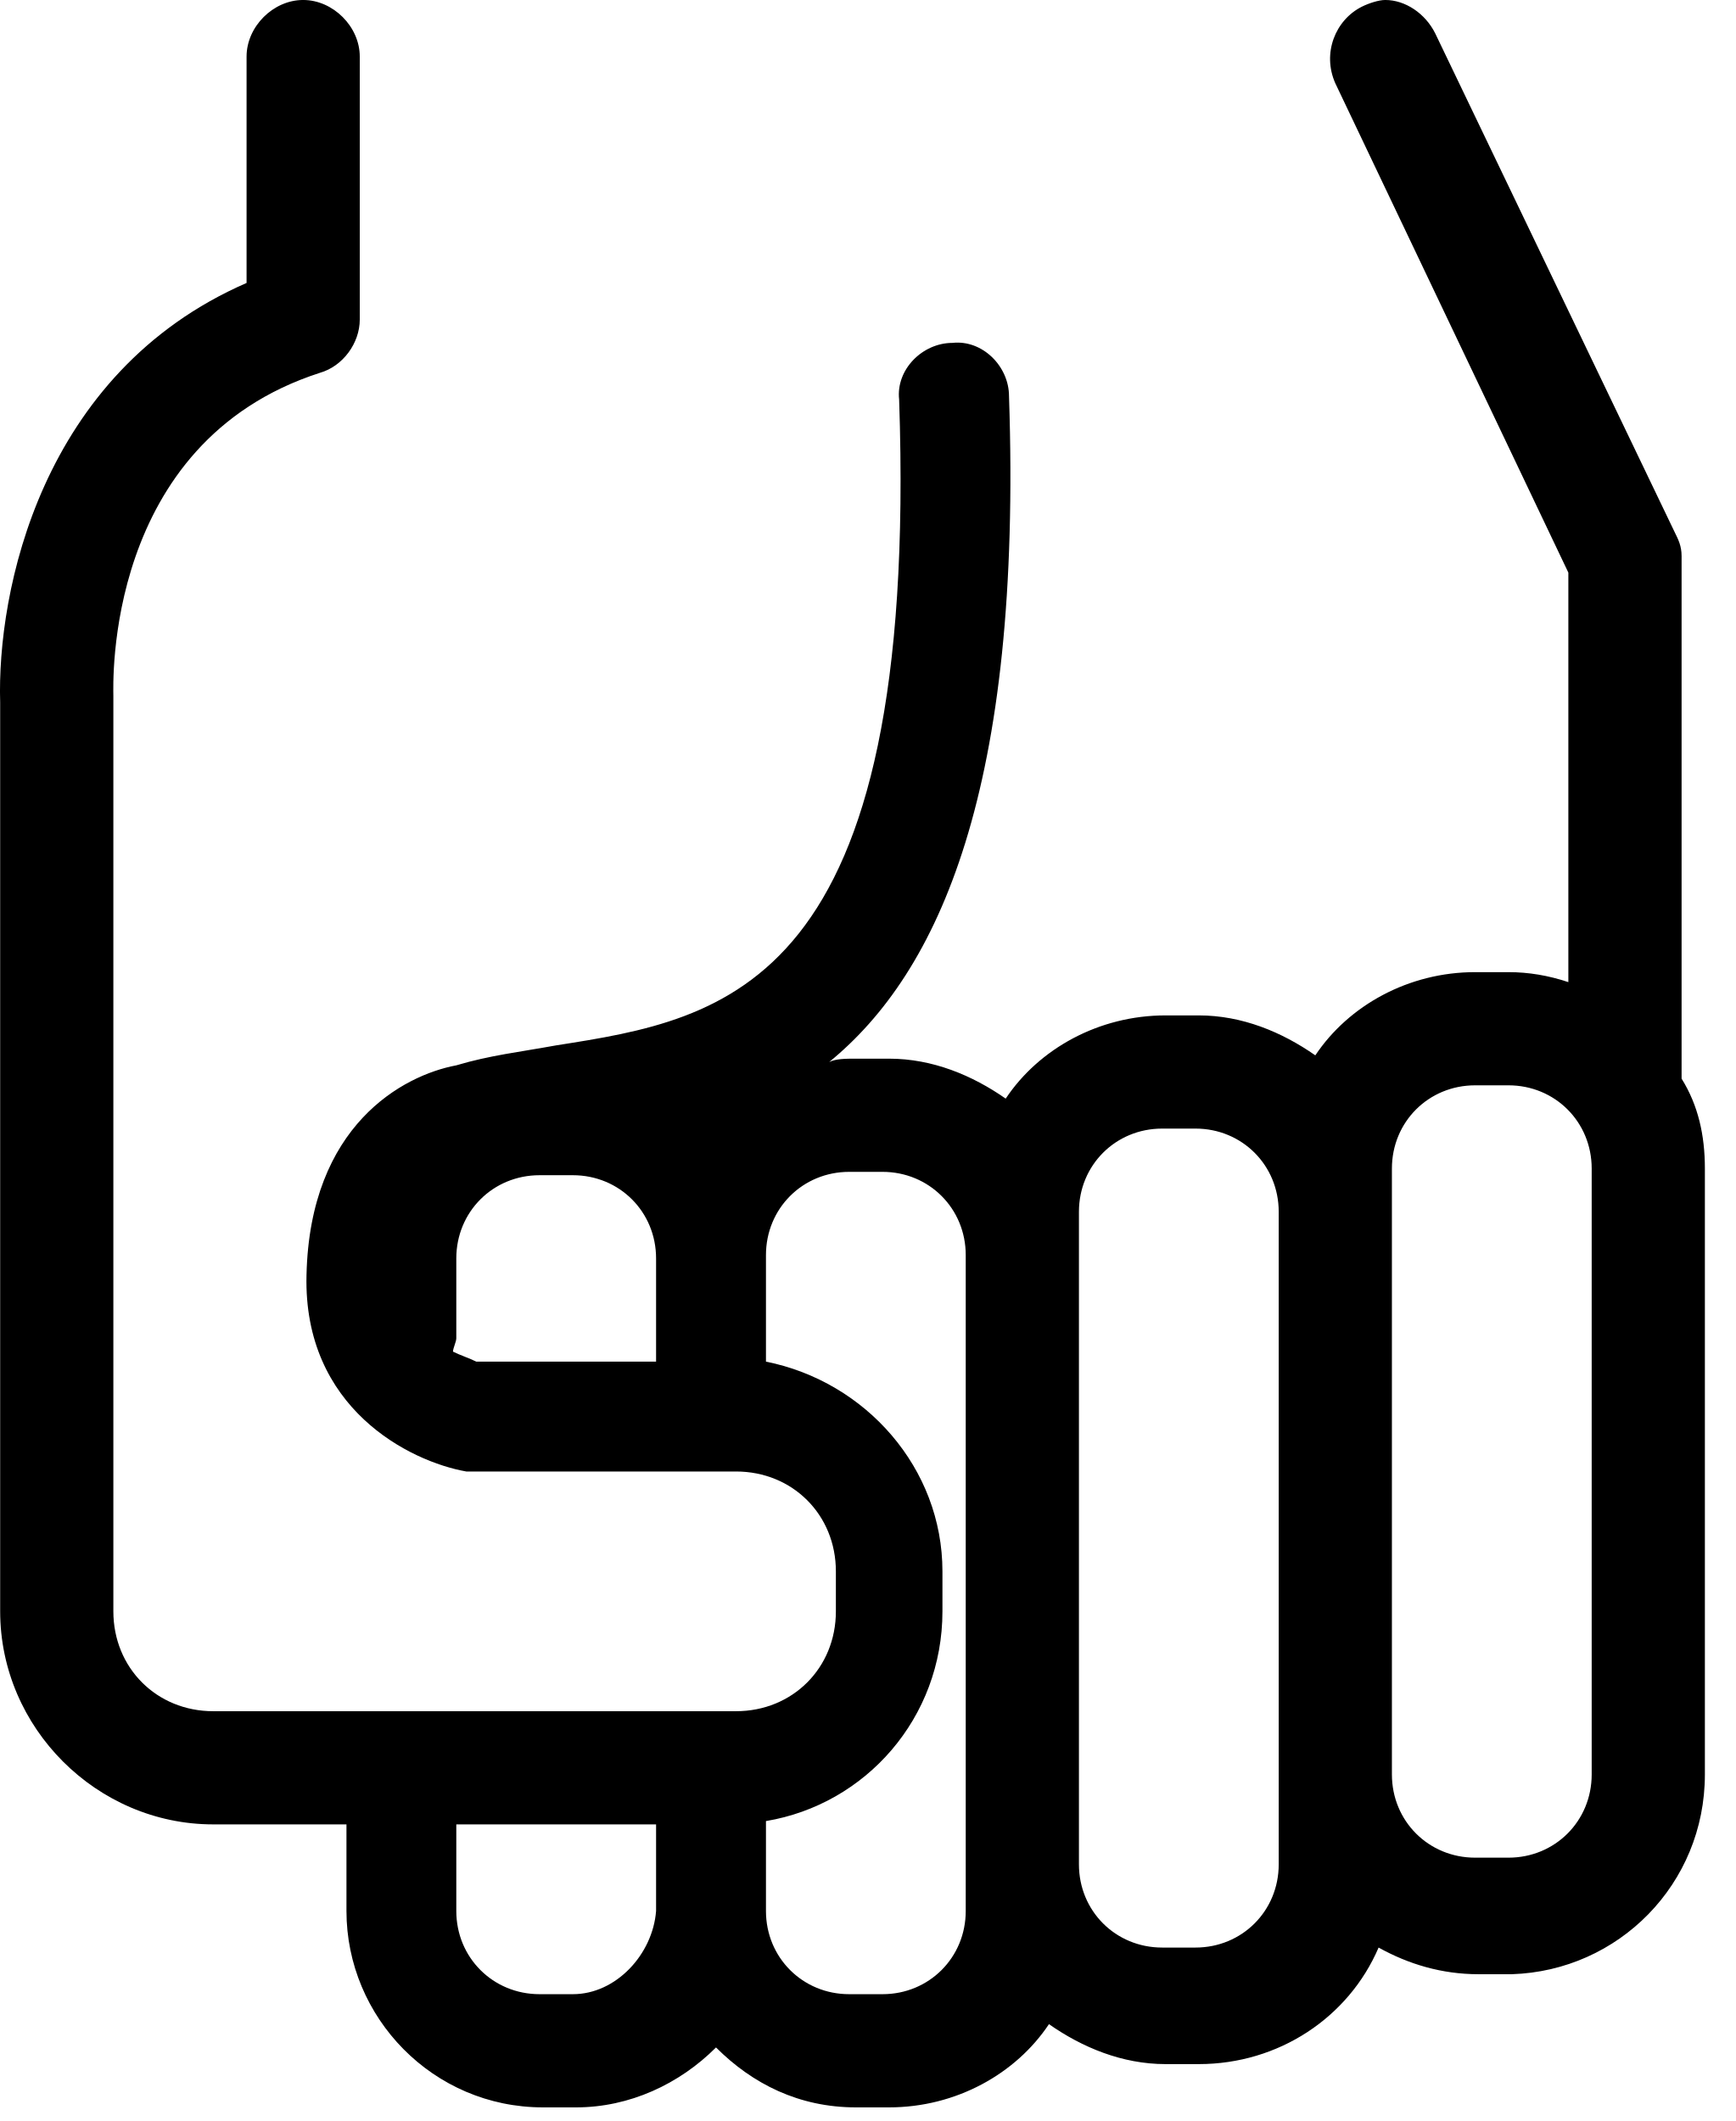
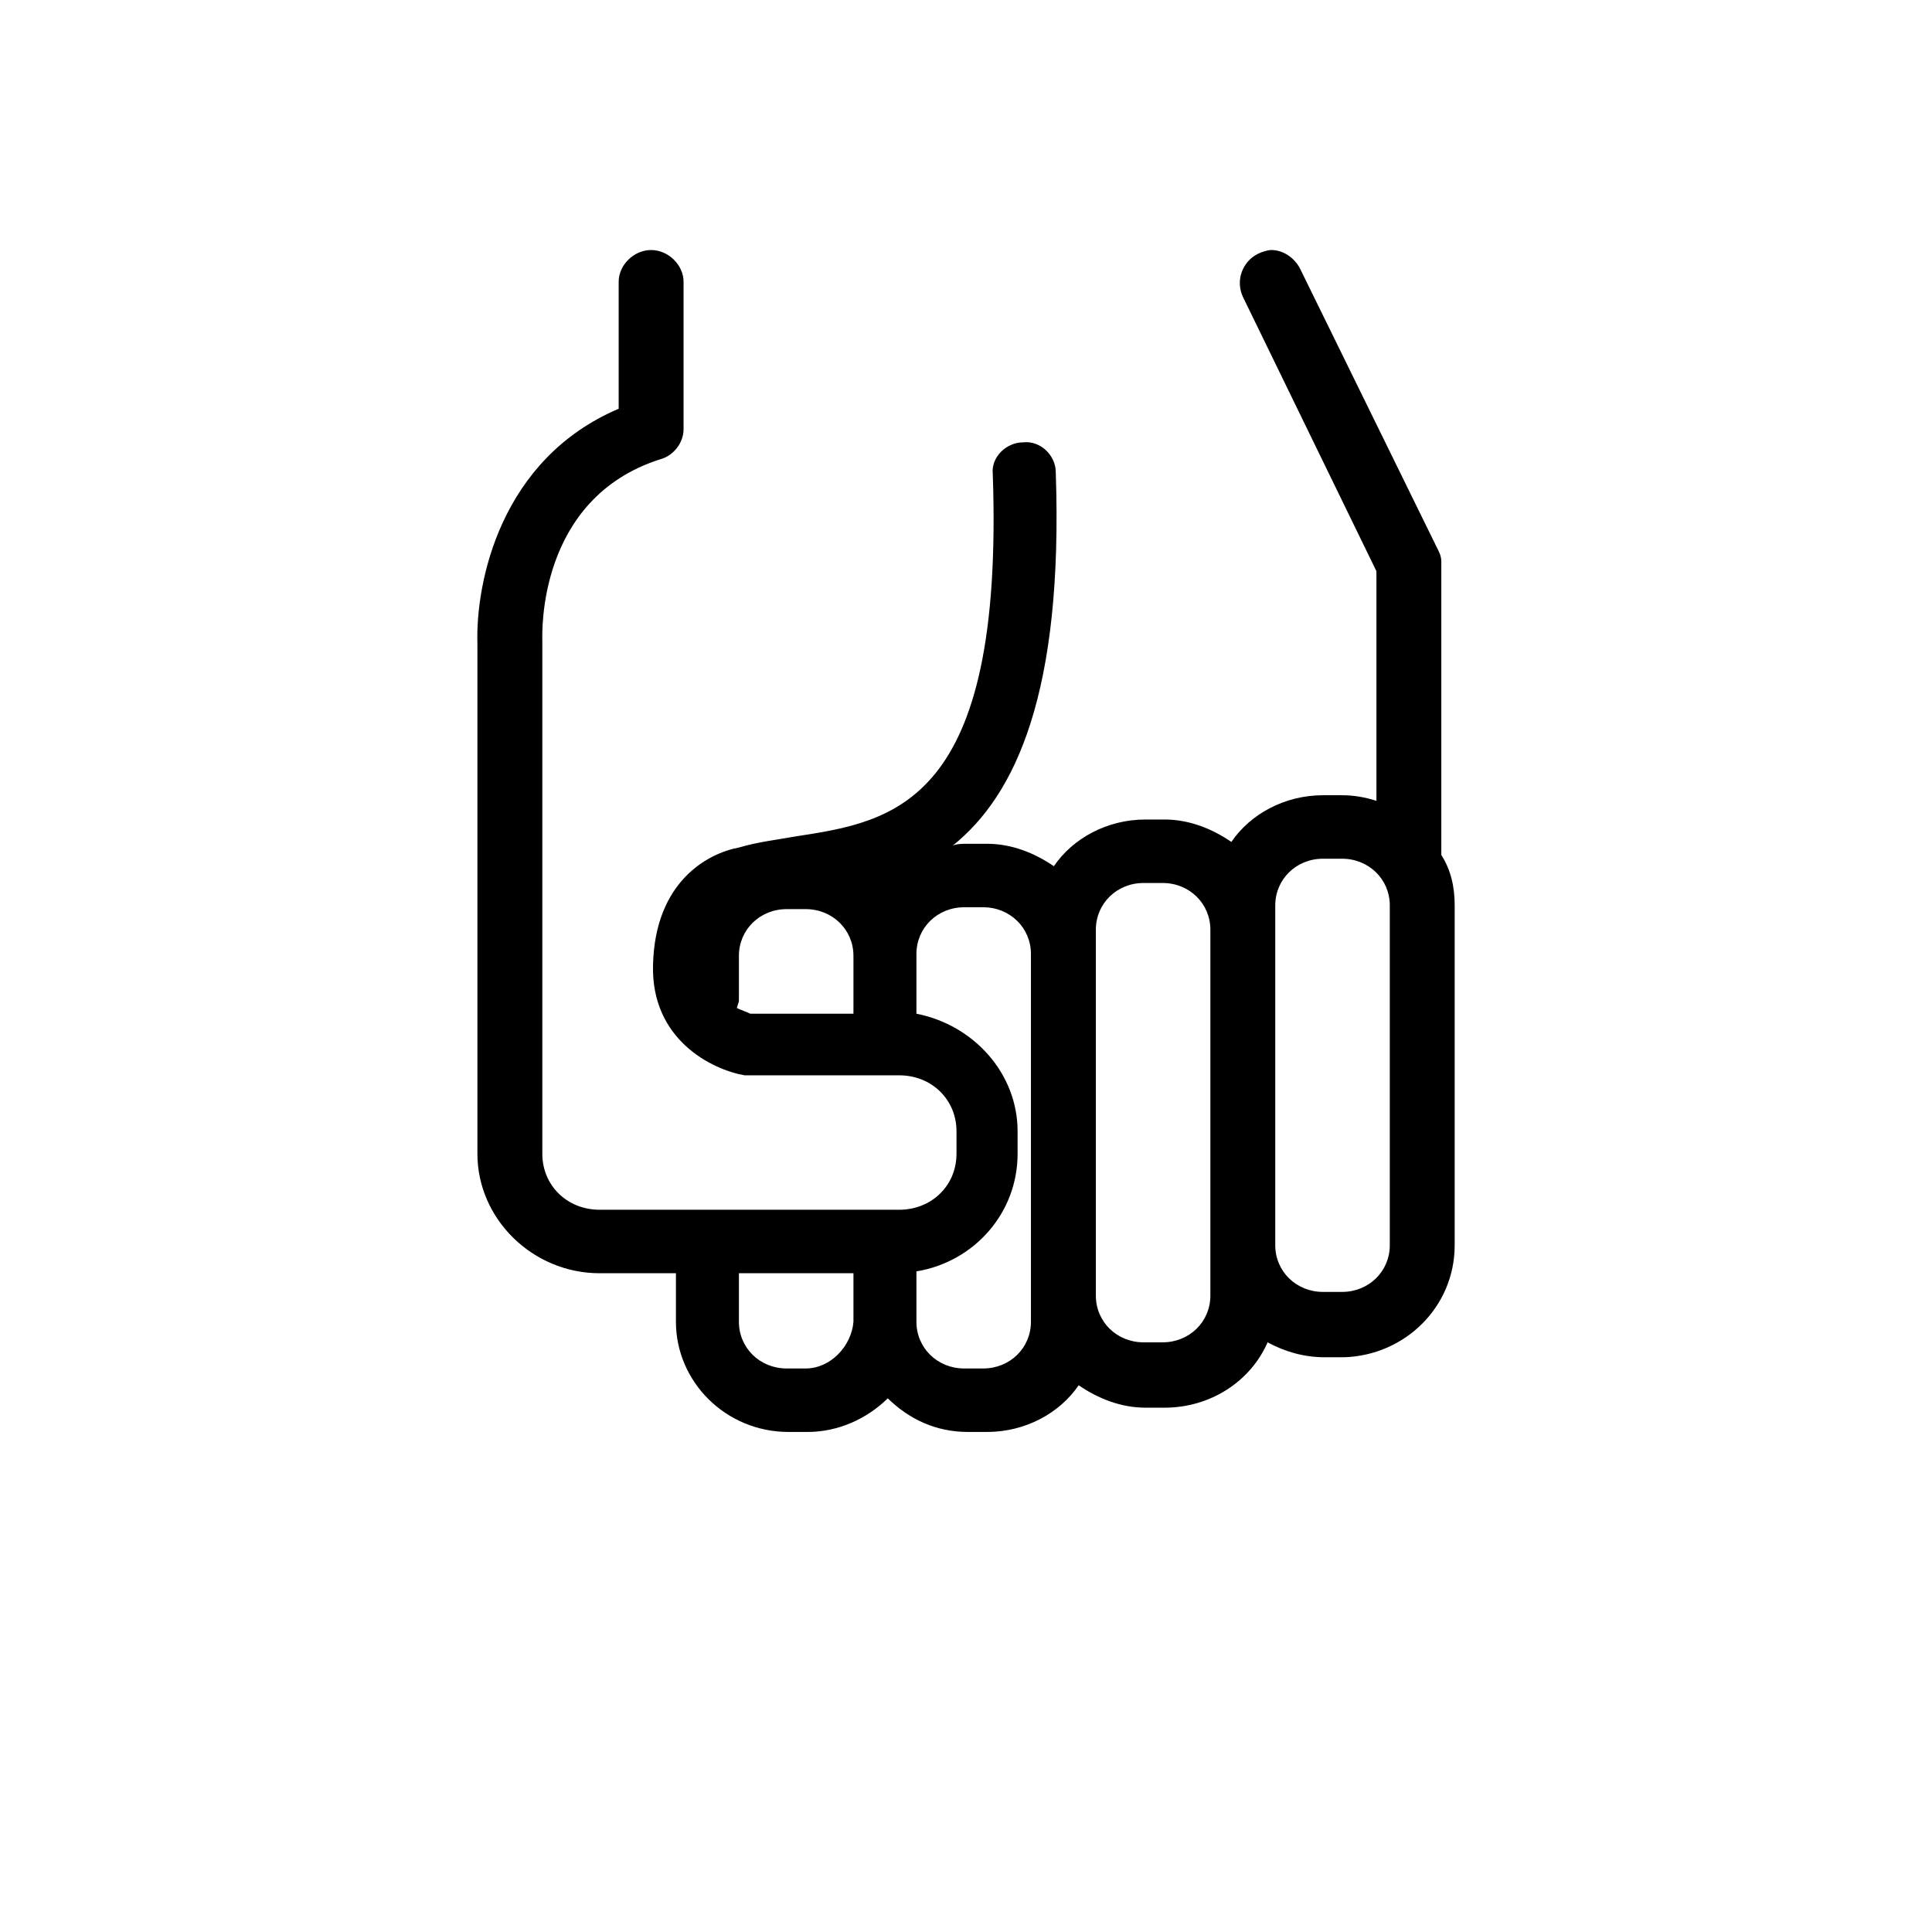
- <svg xmlns="http://www.w3.org/2000/svg" width="45px" height="55px" viewBox="0 0 45 55" version="1.1">
+ <svg xmlns="http://www.w3.org/2000/svg" width="85px" height="85px" viewBox="0 0 85 85" version="1.1">
  <defs />
-   <g id="Page-1" stroke="none" stroke-width="1" fill="none" fill-rule="evenodd">
-     <g id="Artboard-Copy" transform="translate(-166, -112)" fill="#000000" fill-rule="nonzero">
-       <g id="enemyRock" transform="translate(166, 112)">
-         <path d="M0,8.633 L0,24.345 C0,25.208 0.173,25.985 0.604,26.676 L0.604,40.23 C0.604,40.489 0.691,40.661 0.777,40.834 L6.993,53.783 C7.252,54.301 7.77,54.647 8.288,54.647 C8.46,54.647 8.719,54.56 8.892,54.474 C9.583,54.129 9.928,53.265 9.583,52.488 L3.54,39.798 L3.54,29.179 C4.057,29.352 4.575,29.438 5.093,29.438 L5.957,29.438 C7.683,29.438 9.237,28.575 10.101,27.28 C10.964,27.884 12,28.316 13.122,28.316 L13.985,28.316 C15.712,28.316 17.266,27.453 18.129,26.158 C18.992,26.762 20.028,27.194 21.151,27.194 L22.014,27.194 C22.273,27.194 22.532,27.194 22.705,27.107 C19.856,29.438 17.698,34.186 18.043,44.373 C18.043,45.15 18.734,45.841 19.51,45.755 C20.287,45.755 20.978,45.064 20.892,44.287 C20.374,29.007 25.381,28.23 29.784,27.539 C30.733,27.366 31.51,27.28 32.374,27.021 C33.755,26.762 36.172,25.467 36.258,21.582 C36.345,18.129 33.582,16.748 32.115,16.489 C32.028,16.489 31.942,16.489 31.856,16.489 L25.122,16.489 C23.654,16.489 22.532,15.367 22.532,13.899 L22.532,12.863 C22.532,11.395 23.654,10.273 25.122,10.273 L38.676,10.273 C40.143,10.273 41.266,11.395 41.266,12.863 L41.266,36.604 C41.266,36.863 41.524,43.165 35.913,44.978 C35.309,45.15 34.877,45.755 34.877,46.359 L34.877,53.179 C34.877,53.956 35.568,54.647 36.345,54.647 C37.122,54.647 37.812,53.956 37.812,53.179 L37.812,47.309 C43.165,44.978 44.287,39.28 44.201,36.431 L44.201,12.863 C44.201,9.842 41.697,7.338 38.676,7.338 L35.222,7.338 L35.222,5.093 C35.222,2.331 32.978,1.53352025e-15 30.129,1.53352025e-15 L29.266,1.53352025e-15 C27.884,1.53352025e-15 26.589,0.604 25.64,1.554 C24.69,0.604 23.482,0 22.014,0 L21.151,0 C19.424,0 17.87,0.863 17.007,2.158 C16.144,1.554 15.108,1.122 13.985,1.122 L13.122,1.122 C11.05,1.122 9.237,2.331 8.46,4.144 C7.683,3.712 6.82,3.453 5.87,3.453 L5.007,3.453 C2.245,3.54 0,5.784 0,8.633 Z M32.46,19.597 C32.46,19.683 32.374,19.856 32.374,19.942 L32.374,22.014 C32.374,23.223 31.424,24.172 30.215,24.172 L29.352,24.172 C28.143,24.172 27.194,23.223 27.194,22.014 L27.194,19.338 L31.856,19.338 C32.028,19.424 32.287,19.51 32.46,19.597 Z M29.352,2.935 L30.215,2.935 C31.424,2.935 32.374,3.885 32.374,5.093 L32.374,7.338 L27.194,7.338 L27.194,5.093 C27.28,3.971 28.23,2.935 29.352,2.935 Z M19.165,5.093 C19.165,3.885 20.115,2.935 21.323,2.935 L22.187,2.935 C23.395,2.935 24.345,3.885 24.345,5.093 L24.345,7.424 C21.755,7.856 19.769,10.101 19.769,12.863 L19.769,13.899 C19.769,16.575 21.755,18.82 24.345,19.338 L24.345,22.1 C24.345,23.309 23.395,24.259 22.187,24.259 L21.323,24.259 C20.115,24.259 19.165,23.309 19.165,22.1 L19.165,5.093 Z M11.05,6.302 C11.05,5.093 12,4.144 13.208,4.144 L14.072,4.144 C15.28,4.144 16.23,5.093 16.23,6.302 L16.23,23.223 C16.23,24.431 15.28,25.381 14.072,25.381 L13.208,25.381 C12,25.381 11.05,24.431 11.05,23.223 L11.05,6.302 Z M2.935,8.633 C2.935,7.424 3.885,6.475 5.093,6.475 L5.957,6.475 C7.165,6.475 8.115,7.424 8.115,8.633 L8.115,24.345 C8.115,25.554 7.165,26.503 5.957,26.503 L5.093,26.503 C3.885,26.503 2.935,25.554 2.935,24.345 L2.935,8.633 Z" id="Shape" transform="translate(22.1026, 27.32329) rotate(-180) translate(-22.1026, -27.32329) " />
-       </g>
+   <g id="Artboard-3-Copy-2" stroke="none" stroke-width="1" fill="none" fill-rule="evenodd">
+     <g id="noun_Fist_959743" transform="translate(42.5, 37) rotate(-180) translate(-42.5, -37) translate(21, 11)" fill="#000000" fill-rule="nonzero">
+       <path d="M0,8.215 L0,23.166 C0,23.987 0.168,24.727 0.588,25.384 L0.588,38.281 C0.588,38.528 0.672,38.692 0.756,38.856 L6.802,51.179 C7.054,51.671 7.558,52 8.062,52 C8.23,52 8.482,51.918 8.65,51.836 C9.321,51.507 9.657,50.686 9.321,49.946 L3.443,37.87 L3.443,27.766 C3.947,27.93 4.451,28.013 4.955,28.013 L5.794,28.013 C7.474,28.013 8.985,27.191 9.825,25.959 C10.665,26.534 11.673,26.945 12.764,26.945 L13.604,26.945 C15.284,26.945 16.795,26.123 17.635,24.891 C18.475,25.466 19.482,25.877 20.574,25.877 L21.414,25.877 C21.666,25.877 21.918,25.877 22.086,25.795 C19.314,28.013 17.215,32.531 17.551,42.224 C17.551,42.964 18.223,43.621 18.979,43.539 C19.734,43.539 20.406,42.882 20.322,42.142 C19.818,27.602 24.689,26.863 28.972,26.205 C29.895,26.041 30.651,25.959 31.491,25.712 C32.835,25.466 35.186,24.234 35.27,20.537 C35.354,17.251 32.667,15.937 31.239,15.69 C31.155,15.69 31.071,15.69 30.987,15.69 L24.437,15.69 C23.009,15.69 21.918,14.622 21.918,13.226 L21.918,12.24 C21.918,10.844 23.009,9.776 24.437,9.776 L37.621,9.776 C39.049,9.776 40.14,10.844 40.14,12.24 L40.14,34.831 C40.14,35.077 40.392,41.074 34.934,42.799 C34.346,42.964 33.926,43.539 33.926,44.114 L33.926,50.603 C33.926,51.343 34.598,52 35.354,52 C36.11,52 36.781,51.343 36.781,50.603 L36.781,45.017 C41.988,42.799 43.08,37.378 42.996,34.667 L42.996,12.24 C42.996,9.365 40.56,6.983 37.621,6.983 L34.262,6.983 L34.262,4.847 C34.262,2.218 32.079,1.45925048e-15 29.308,1.45925048e-15 L28.468,1.45925048e-15 C27.124,1.45925048e-15 25.865,0.575 24.941,1.479 C24.017,0.575 22.841,0 21.414,0 L20.574,0 C18.895,0 17.383,0.821 16.543,2.054 C15.703,1.479 14.696,1.068 13.604,1.068 L12.764,1.068 C10.749,1.068 8.985,2.218 8.23,3.943 C7.474,3.532 6.634,3.286 5.71,3.286 L4.871,3.286 C2.183,3.368 0,5.504 0,8.215 Z M31.575,18.648 C31.575,18.73 31.491,18.894 31.491,18.976 L31.491,20.948 C31.491,22.098 30.567,23.002 29.392,23.002 L28.552,23.002 C27.376,23.002 26.452,22.098 26.452,20.948 L26.452,18.401 L30.987,18.401 C31.155,18.483 31.407,18.566 31.575,18.648 Z M28.552,2.793 L29.392,2.793 C30.567,2.793 31.491,3.697 31.491,4.847 L31.491,6.983 L26.452,6.983 L26.452,4.847 C26.536,3.779 27.46,2.793 28.552,2.793 Z M18.643,4.847 C18.643,3.697 19.566,2.793 20.742,2.793 L21.582,2.793 C22.757,2.793 23.681,3.697 23.681,4.847 L23.681,7.065 C21.162,7.476 19.23,9.611 19.23,12.24 L19.23,13.226 C19.23,15.773 21.162,17.908 23.681,18.401 L23.681,21.03 C23.681,22.18 22.757,23.084 21.582,23.084 L20.742,23.084 C19.566,23.084 18.643,22.18 18.643,21.03 L18.643,4.847 Z M10.749,5.997 C10.749,4.847 11.673,3.943 12.848,3.943 L13.688,3.943 C14.864,3.943 15.787,4.847 15.787,5.997 L15.787,22.098 C15.787,23.248 14.864,24.152 13.688,24.152 L12.848,24.152 C11.673,24.152 10.749,23.248 10.749,22.098 L10.749,5.997 Z M2.855,8.215 C2.855,7.065 3.779,6.161 4.955,6.161 L5.794,6.161 C6.97,6.161 7.894,7.065 7.894,8.215 L7.894,23.166 C7.894,24.316 6.97,25.22 5.794,25.22 L4.955,25.22 C3.779,25.22 2.855,24.316 2.855,23.166 L2.855,8.215 Z" id="Shape" />
    </g>
  </g>
</svg>
